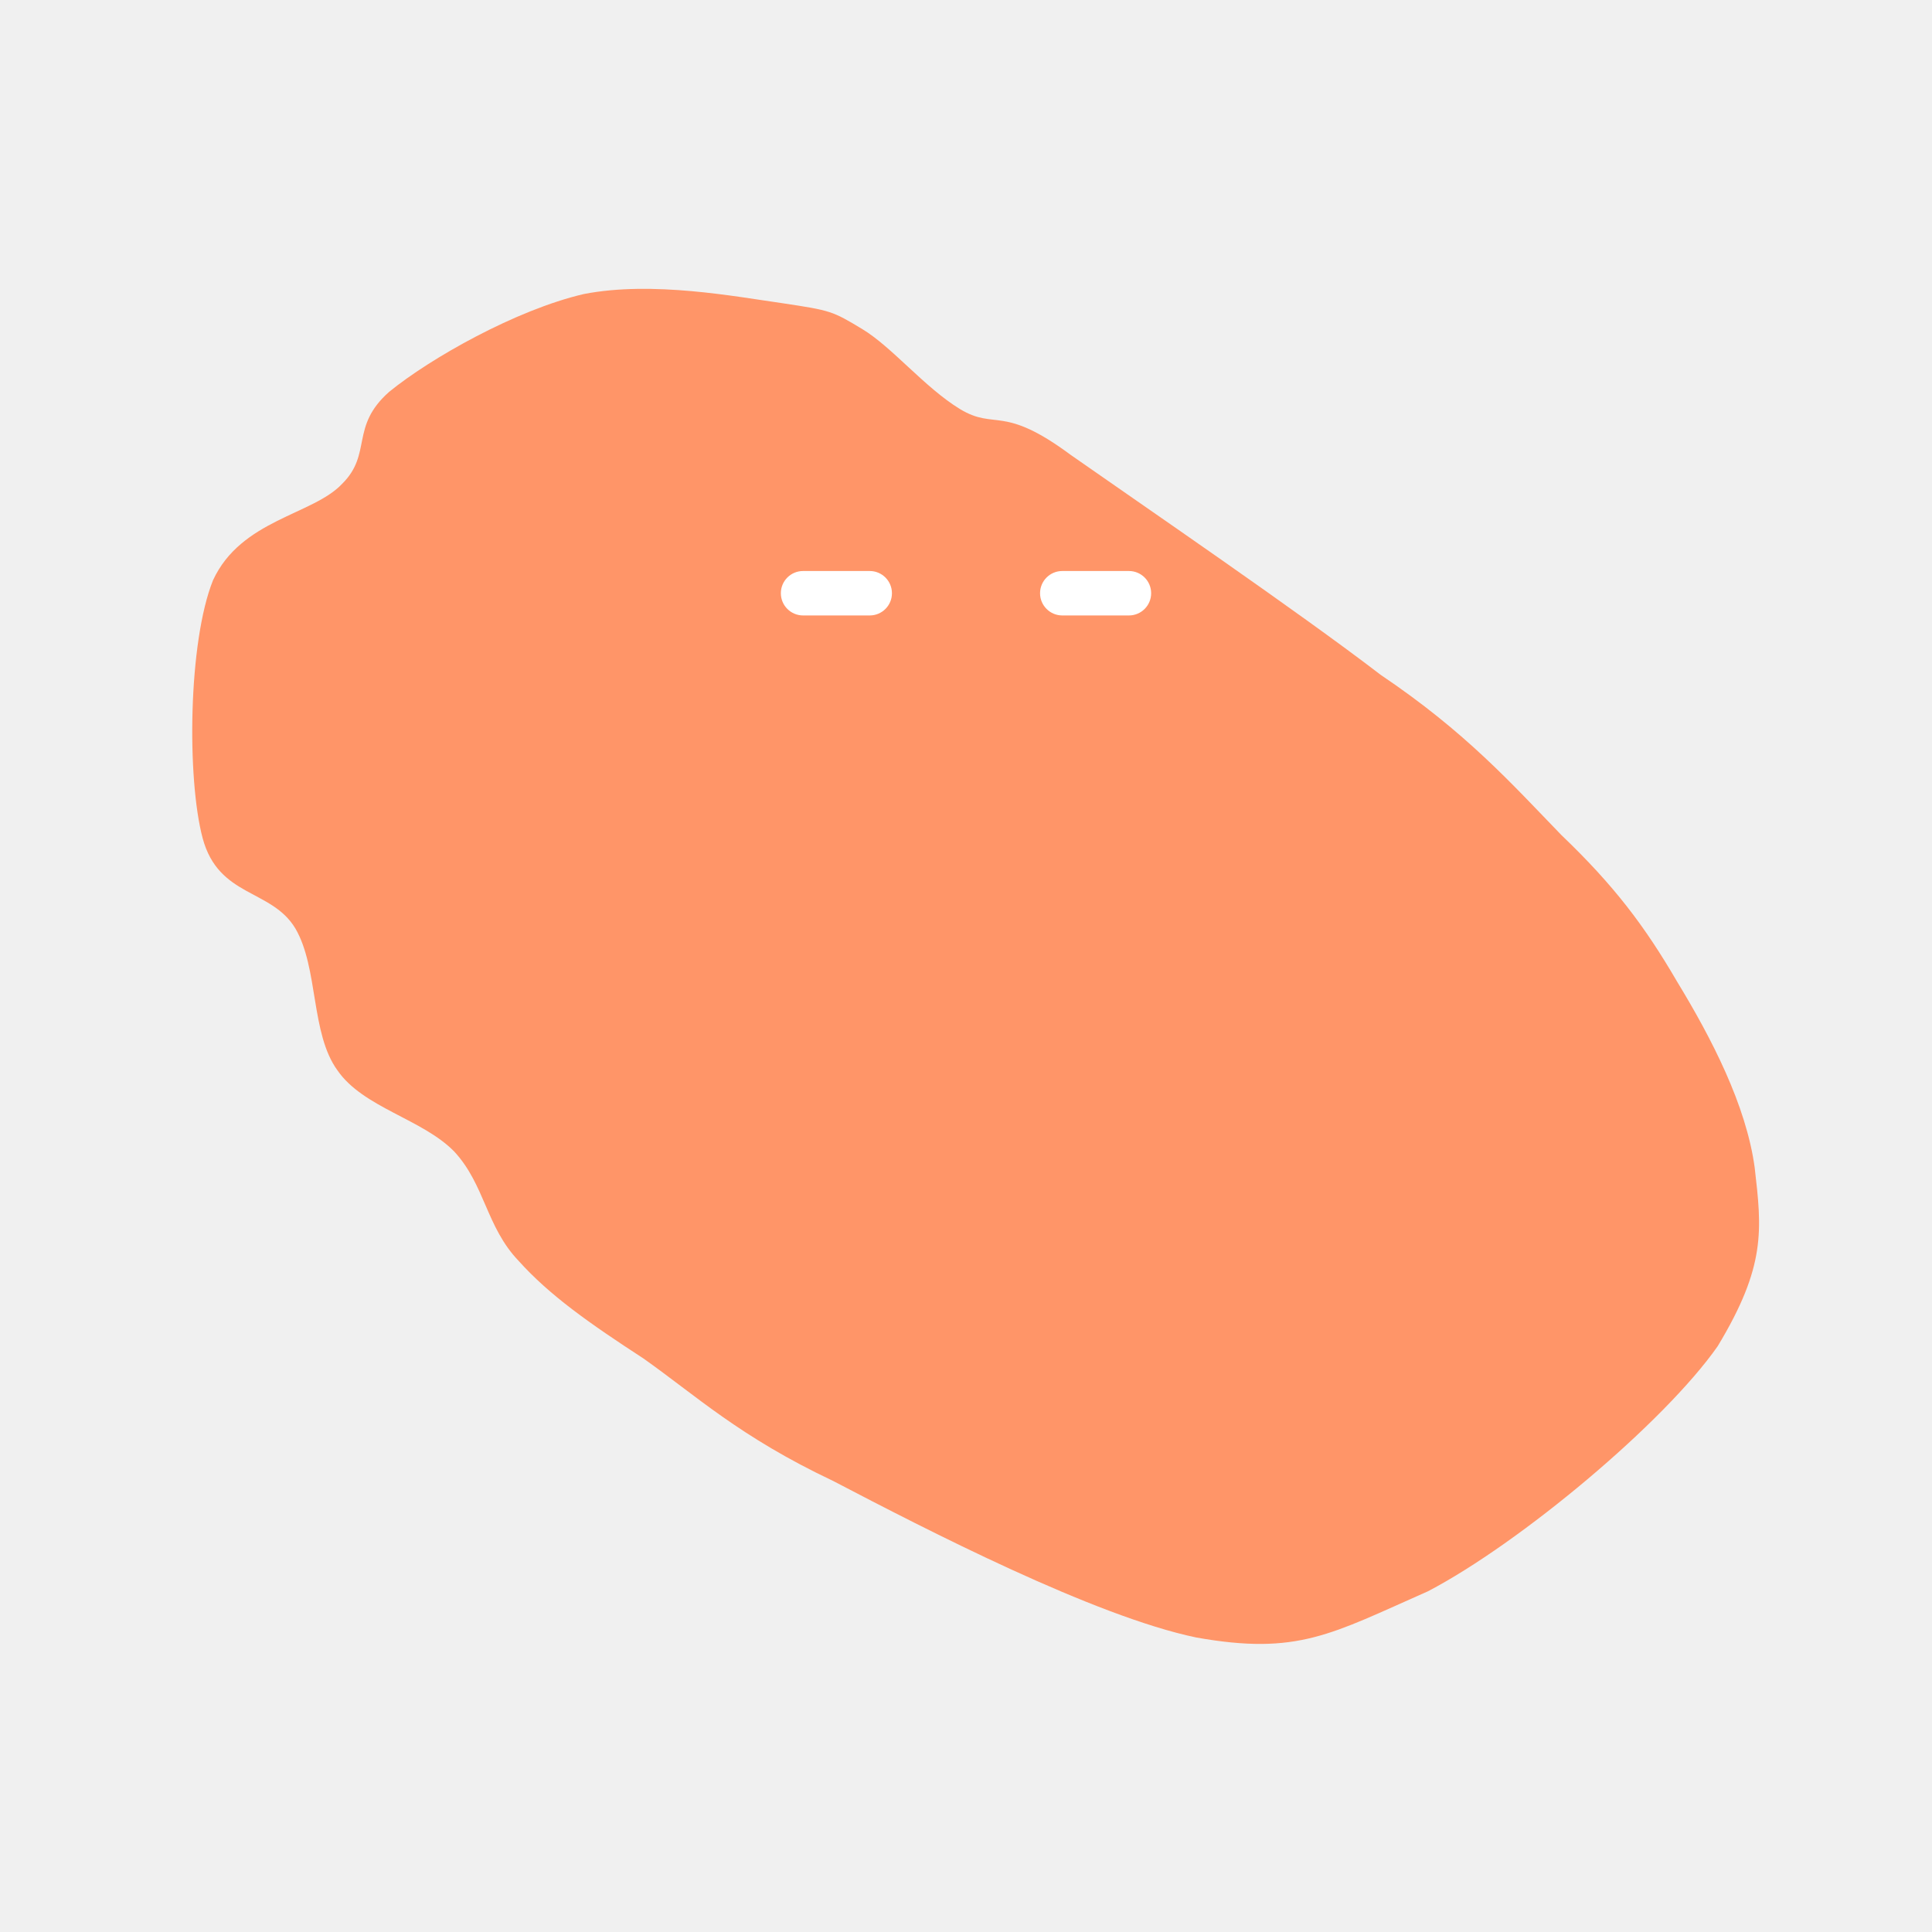
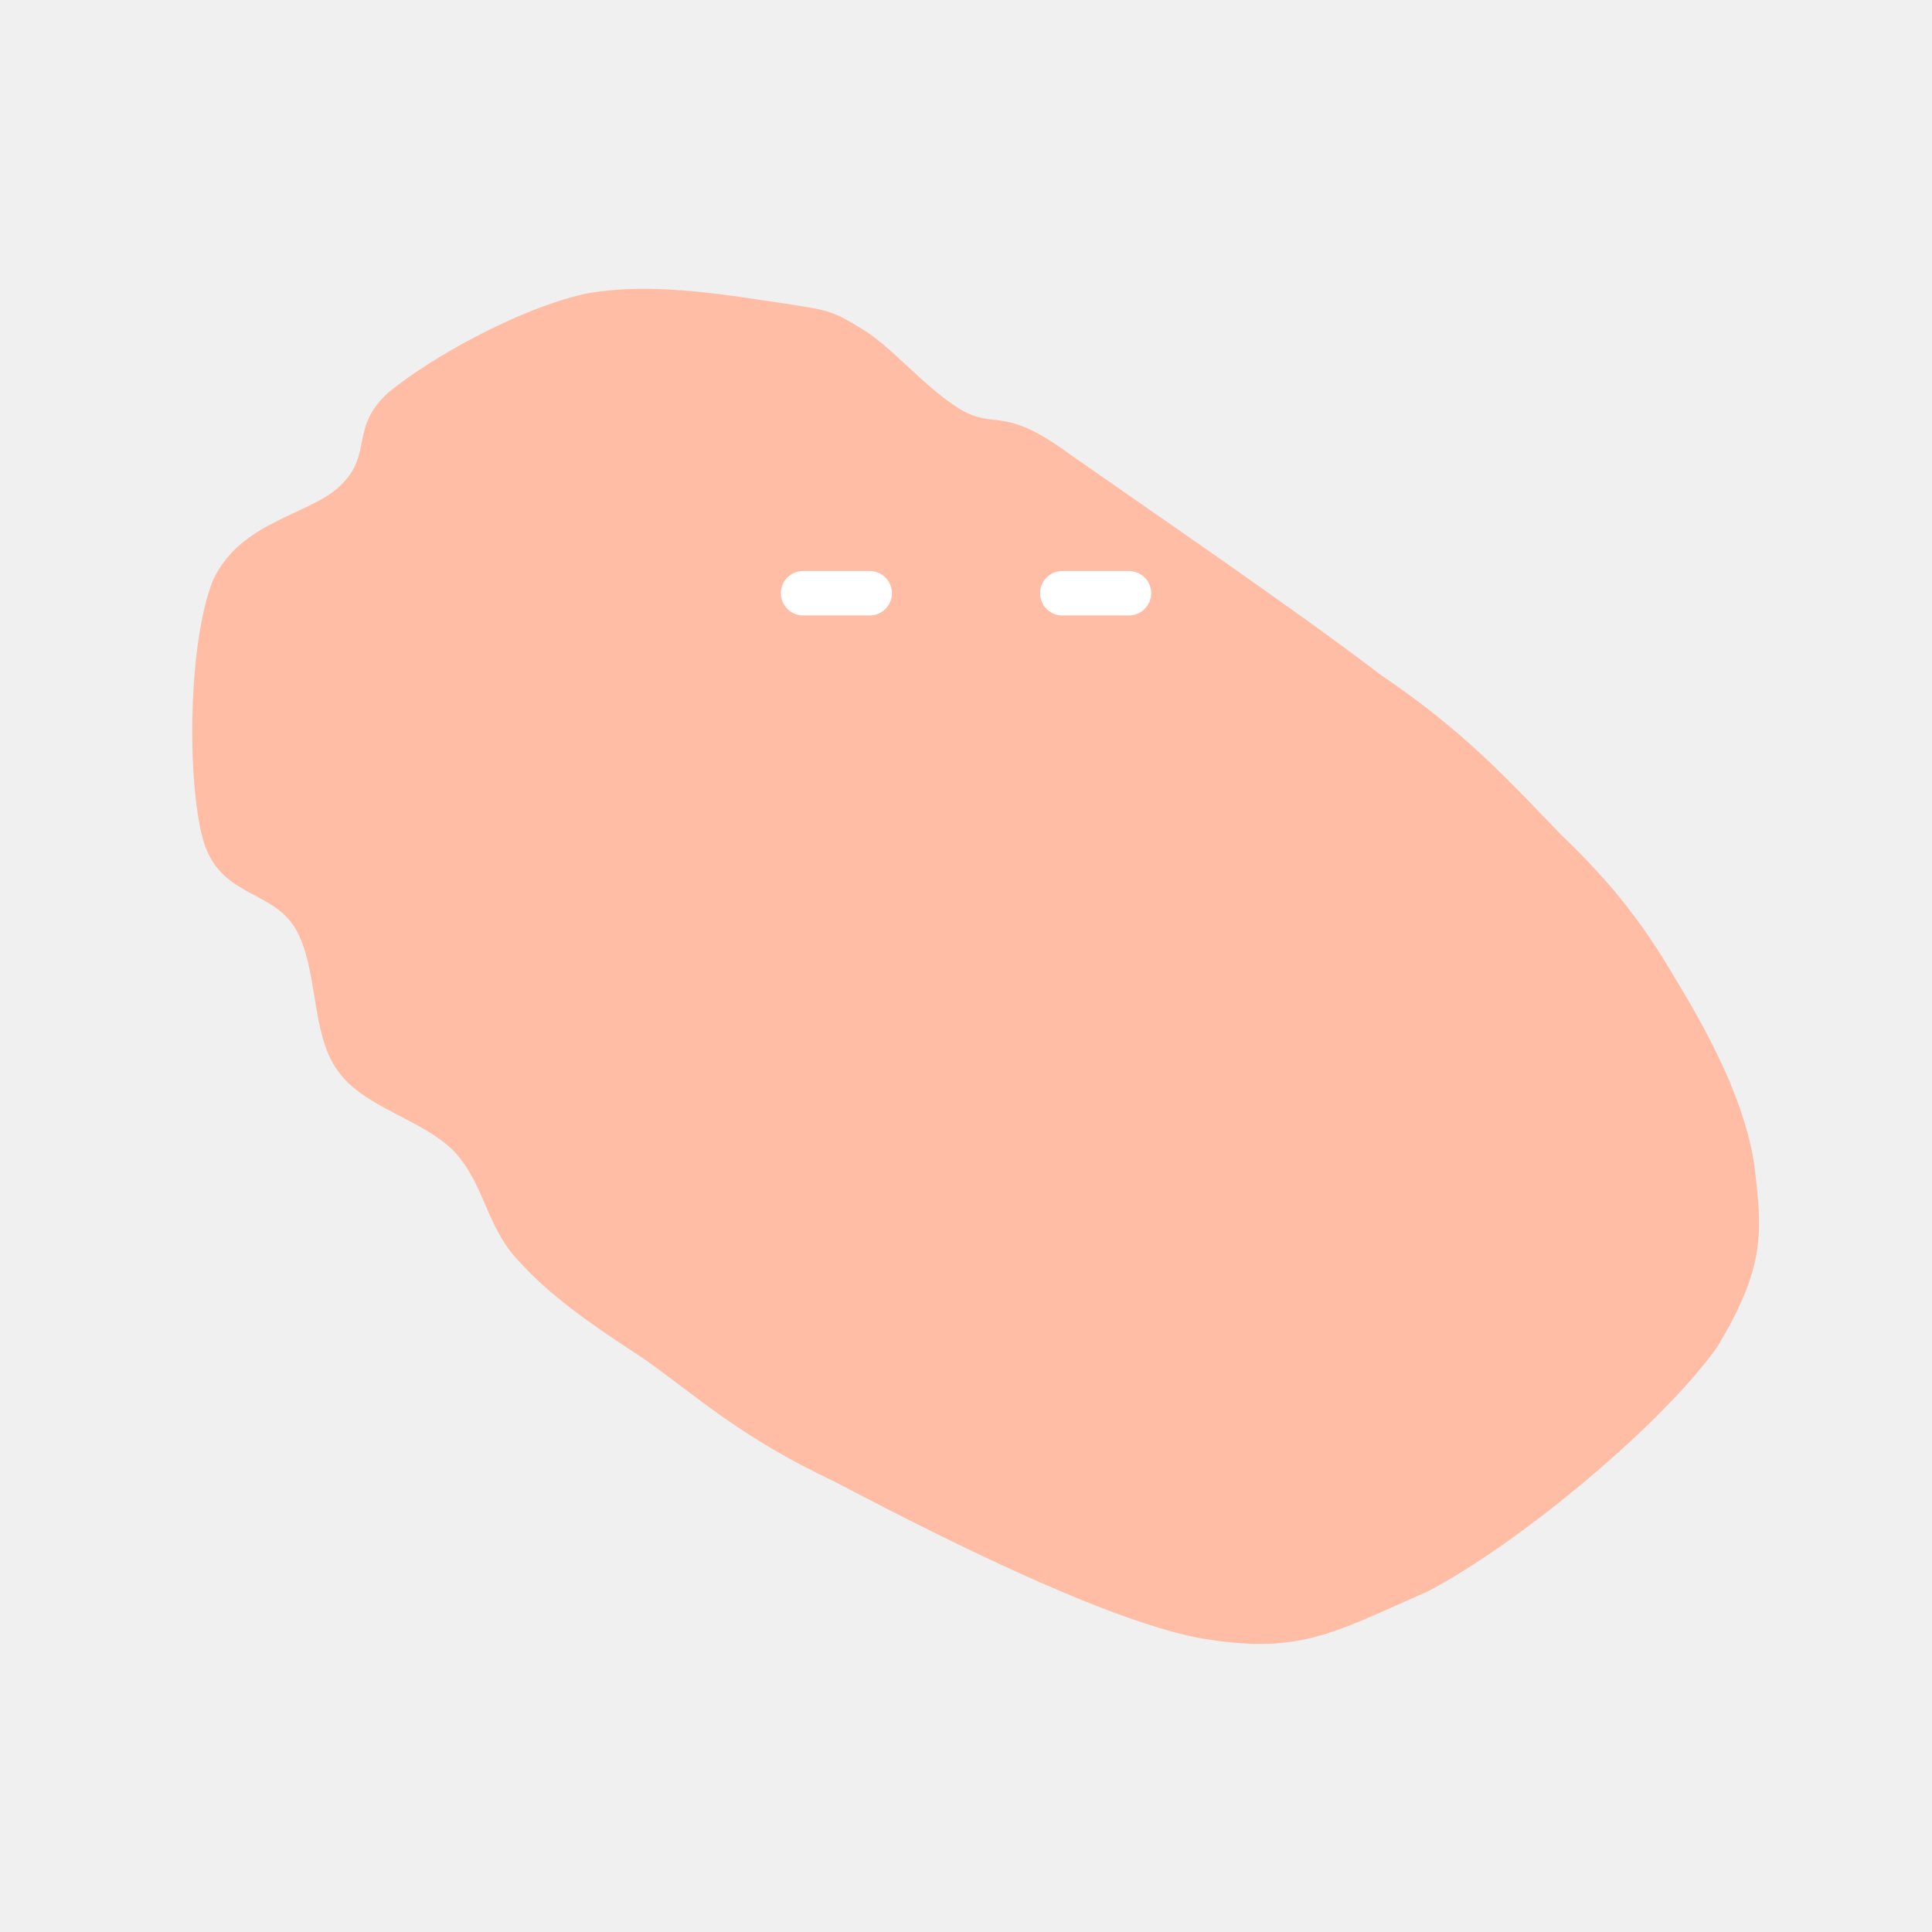
<svg xmlns="http://www.w3.org/2000/svg" viewBox="0 0 256 256">
-   <path fill="#FF9568" d="M 103.761 40.189 C 110.064 41.138 110.301 41.215 114.261 43.607 C 118.229 46.004 122.509 51.341 127.220 54.215 C 131.945 57.054 132.796 53.535 141.881 60.281 C 151.088 66.729 172.111 81.100 182.951 89.424 C 194.249 97.028 200.309 103.848 206.901 110.659 C 213.836 117.298 217.907 122.654 222.247 130.110 C 226.769 137.542 231.386 146.443 232.506 154.723 C 233.458 162.988 234.020 167.749 227.599 178.384 C 220.506 188.512 201.464 204.442 189.223 210.849 C 176.374 216.516 172.009 219.376 158.509 216.977 C 144.995 214.161 122.768 202.701 110.405 196.239 C 97.982 190.360 92.264 184.951 85.252 180.000 C 78.117 175.356 72.830 171.651 68.709 167.059 C 64.419 162.571 64.259 156.983 60.192 152.588 C 55.974 148.269 48.126 146.777 44.714 141.827 C 41.136 136.908 42.221 128.283 39.131 123.014 C 35.966 117.757 28.967 118.941 26.850 111.059 C 24.754 103.179 24.928 85.064 28.235 76.863 C 31.972 68.835 41.454 68.240 45.331 64.113 C 49.369 60.113 46.339 56.552 51.560 51.925 C 57.019 47.472 68.342 41.064 77.345 38.964 C 86.478 37.184 97.466 39.302 103.761 40.189 Z" />
+   <path fill="#FFBDA6" d="M 103.761 40.189 C 110.064 41.138 110.301 41.215 114.261 43.607 C 118.229 46.004 122.509 51.341 127.220 54.215 C 131.945 57.054 132.796 53.535 141.881 60.281 C 151.088 66.729 172.111 81.100 182.951 89.424 C 194.249 97.028 200.309 103.848 206.901 110.659 C 213.836 117.298 217.907 122.654 222.247 130.110 C 226.769 137.542 231.386 146.443 232.506 154.723 C 233.458 162.988 234.020 167.749 227.599 178.384 C 220.506 188.512 201.464 204.442 189.223 210.849 C 176.374 216.516 172.009 219.376 158.509 216.977 C 144.995 214.161 122.768 202.701 110.405 196.239 C 97.982 190.360 92.264 184.951 85.252 180.000 C 78.117 175.356 72.830 171.651 68.709 167.059 C 64.419 162.571 64.259 156.983 60.192 152.588 C 55.974 148.269 48.126 146.777 44.714 141.827 C 41.136 136.908 42.221 128.283 39.131 123.014 C 35.966 117.757 28.967 118.941 26.850 111.059 C 24.754 103.179 24.928 85.064 28.235 76.863 C 31.972 68.835 41.454 68.240 45.331 64.113 C 49.369 60.113 46.339 56.552 51.560 51.925 C 57.019 47.472 68.342 41.064 77.345 38.964 C 86.478 37.184 97.466 39.302 103.761 40.189 Z" />
  <g fill="#fff">
    <rect x="103.467" y="75.662" width="14.72" height="5.888" rx="2.944" />
    <rect x="137.813" y="75.662" width="14.72" height="5.888" rx="2.944" />
  </g>
</svg>
